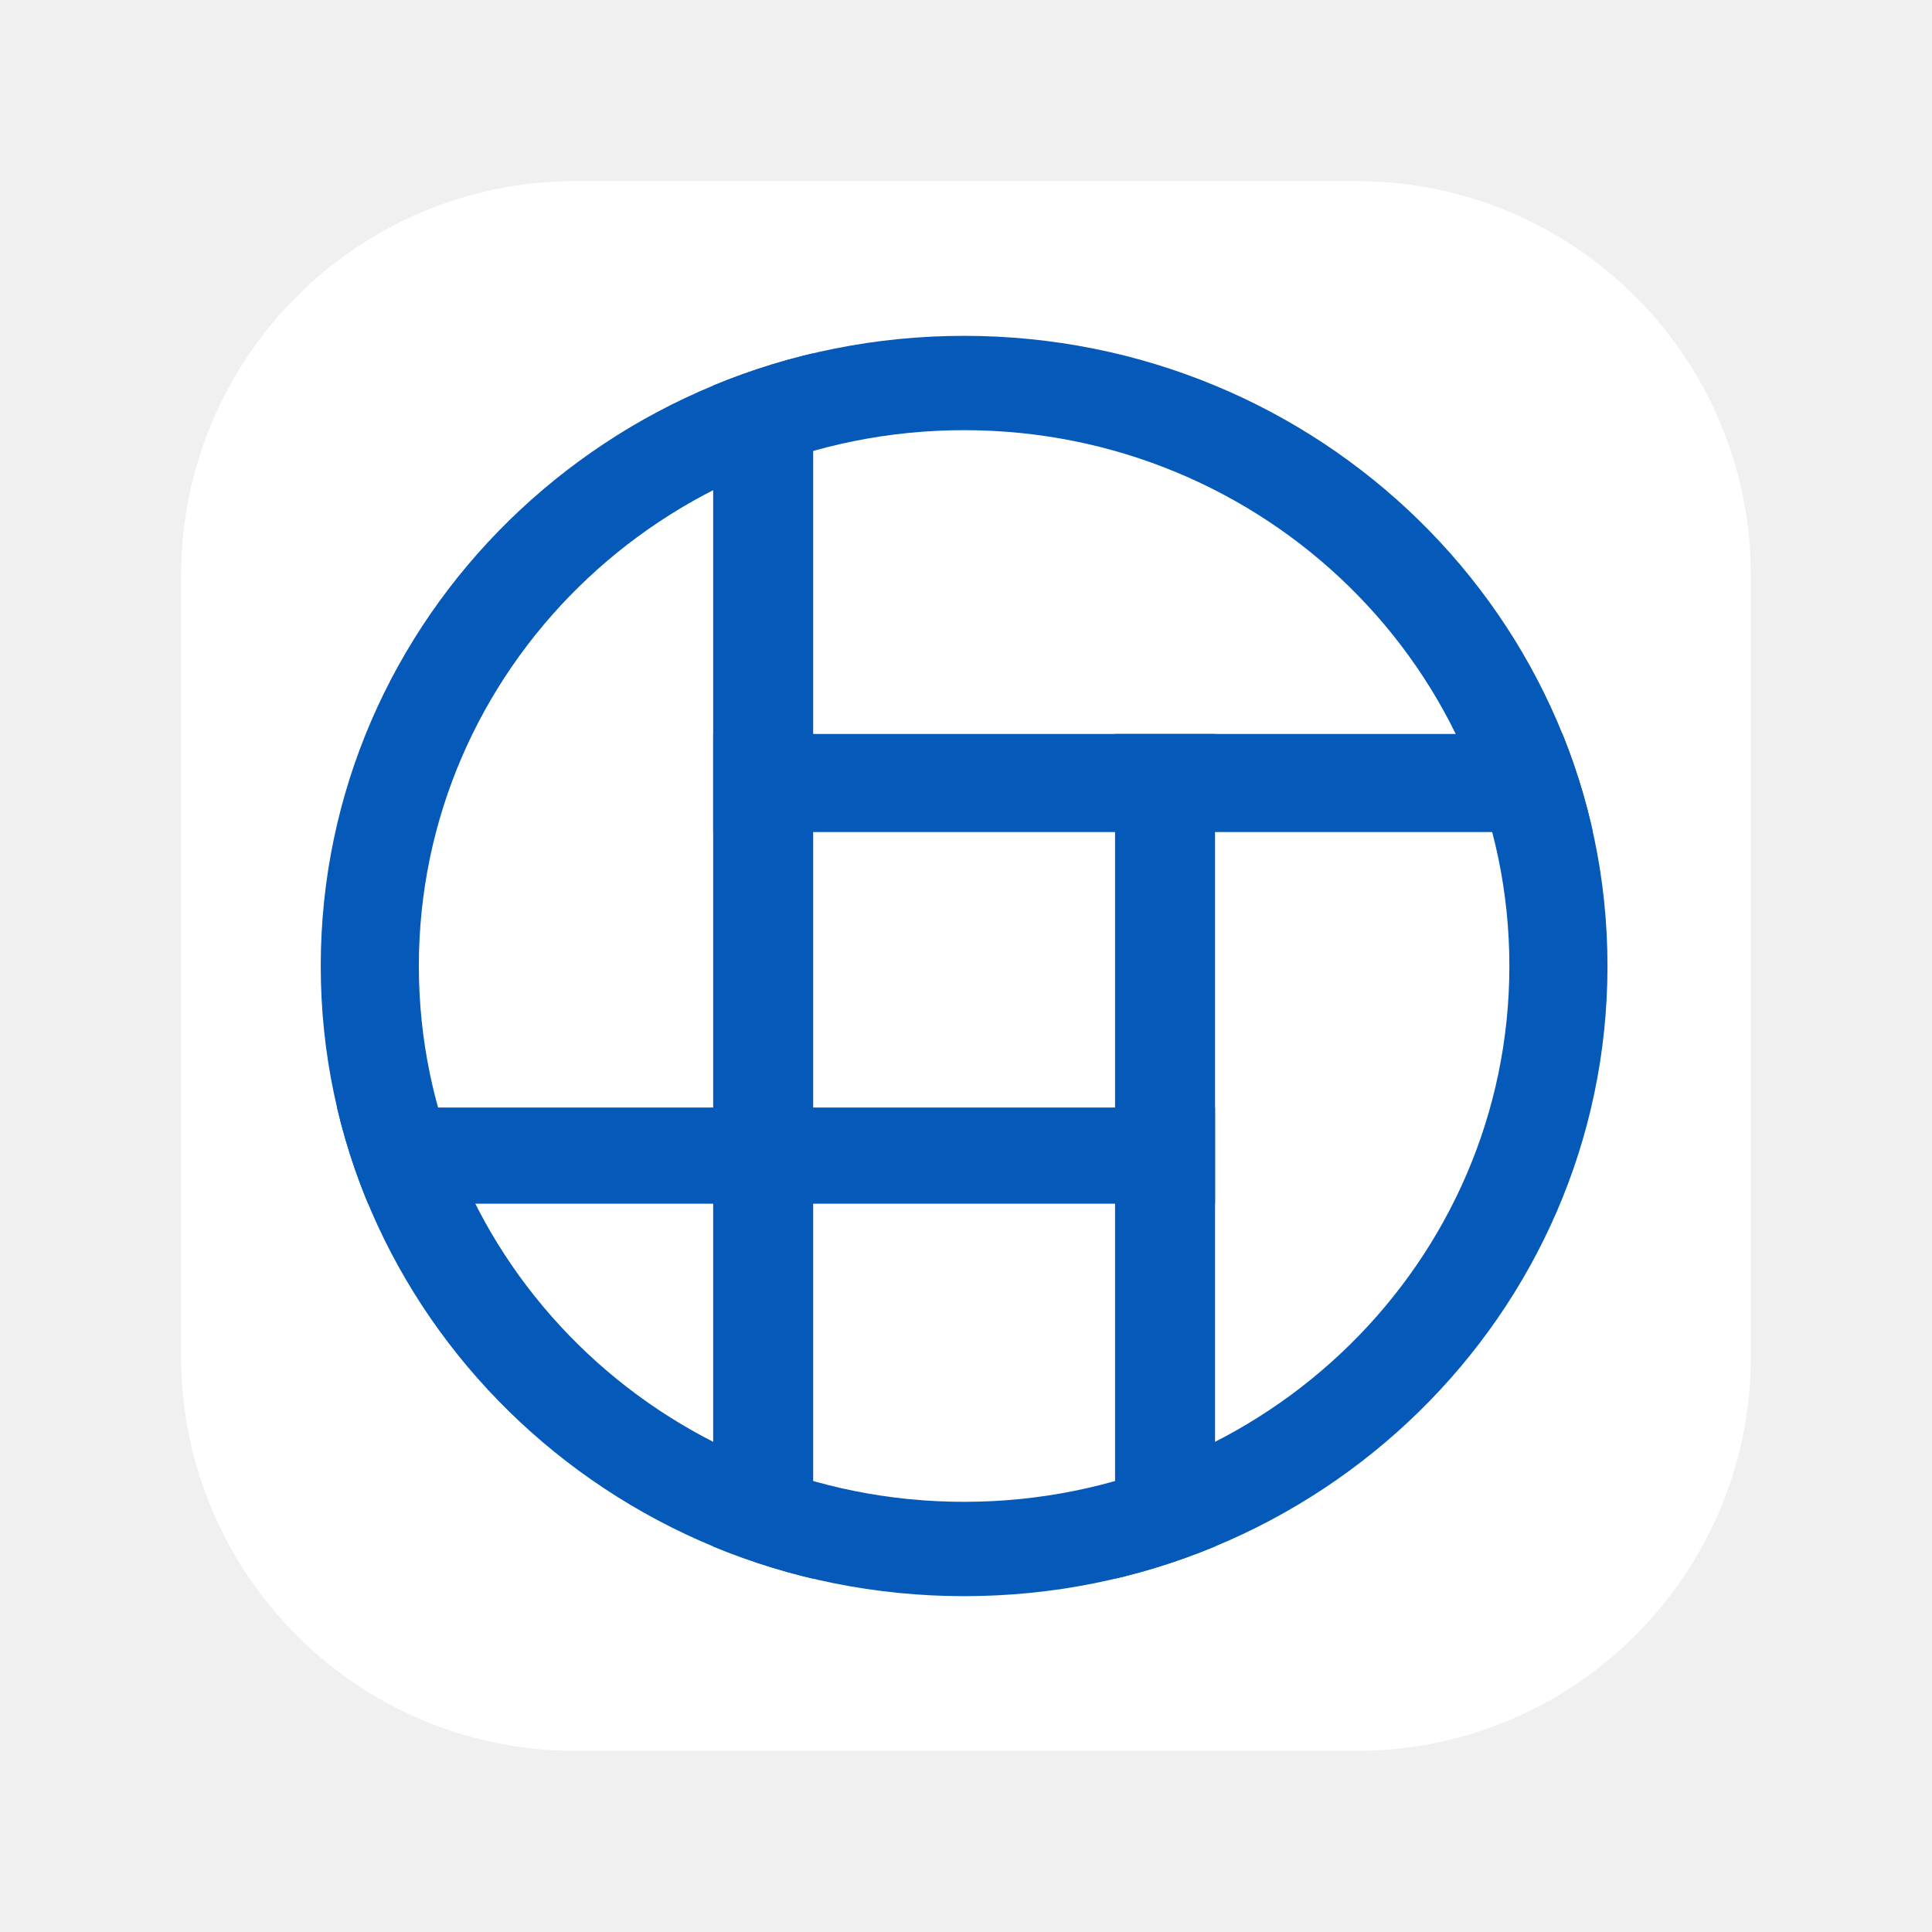
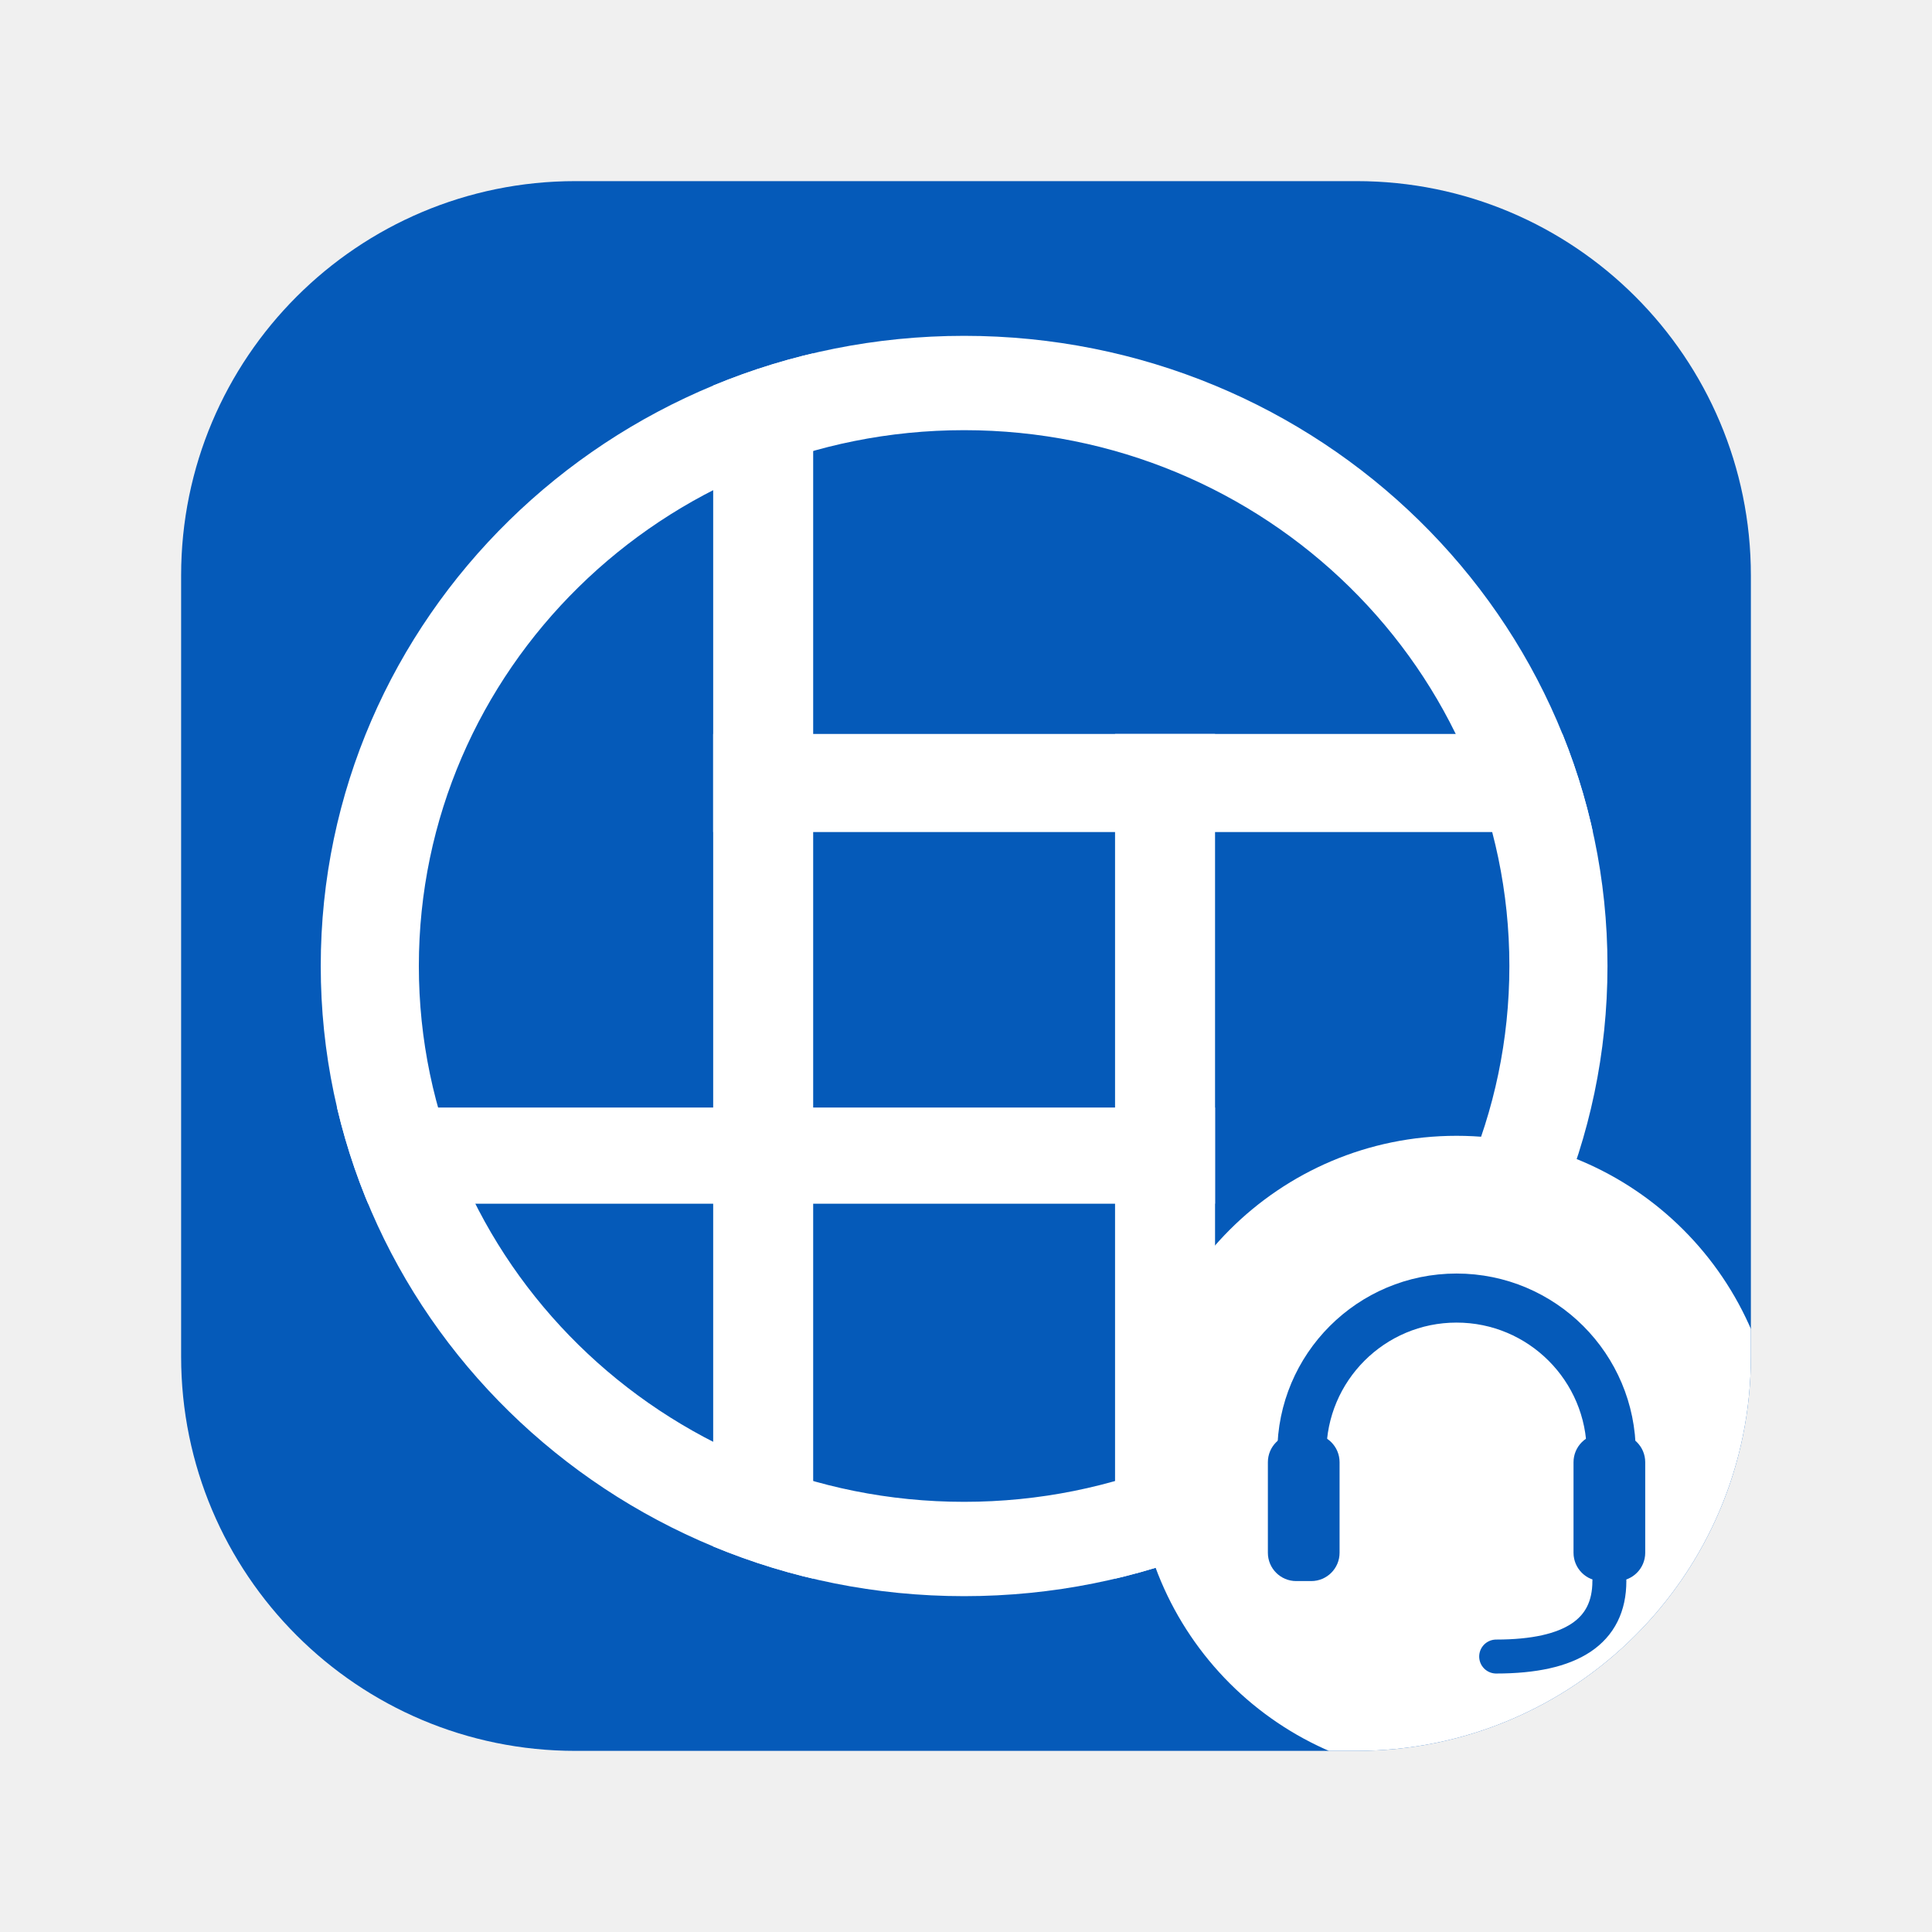
<svg xmlns="http://www.w3.org/2000/svg" viewBox="0 0 1024 1024">
  <defs>
    <clipPath id="ring">
      <ellipse cx="511" cy="512" rx="341" ry="334" />
    </clipPath>
+     <clipPath id="tile">
+       <rect x="96" y="96" width="832" height="832" rx="209" ry="209" />
+     </clipPath>
  </defs>
-   <rect x="96" y="96" width="832" height="832" rx="209" ry="209" fill="#ffffff" />
-   <g fill="#055ab9" clip-path="url(#ring)">
+   <rect x="96" y="96" width="832" height="832" rx="209" ry="209" fill="#055ab9" />
+   <g fill="#ffffff" clip-path="url(#ring)">
    <rect x="378" y="0" width="53" height="1024" />
    <rect x="378" y="389" width="520" height="52" />
    <rect x="591" y="389" width="53" height="635" />
    <rect x="100" y="587" width="544" height="51" />
  </g>
-   <path fill="#055ab9" fill-rule="evenodd" d="M170 512A341 334 0 1 0 852 512A341 334 0 1 0 170 512Z M222 512A289 284 0 1 0 800 512A289 284 0 1 0 222 512Z" />
+   <path fill="#ffffff" fill-rule="evenodd" d="M170 512A341 334 0 1 0 852 512A341 334 0 1 0 170 512Z M222 512A289 284 0 1 0 800 512A289 284 0 1 0 222 512Z" />
+   <g clip-path="url(#tile)">
+     <circle cx="772" cy="772" r="170" fill="#ffffff" />
+   </g>
+   <g fill="none" stroke="#055ab9" stroke-linecap="round">
+     <path d="M690 770a82 82 0 0 1 164 0" stroke-width="26" />
+     <path d="M853 838q0 40-60 40" stroke-width="18" />
+   </g>
+   <g fill="#055ab9">
+     <rect x="672" y="760" width="38" height="78" rx="15" />
+     <rect x="834" y="760" width="38" height="78" rx="15" />
+   </g>
</svg>
